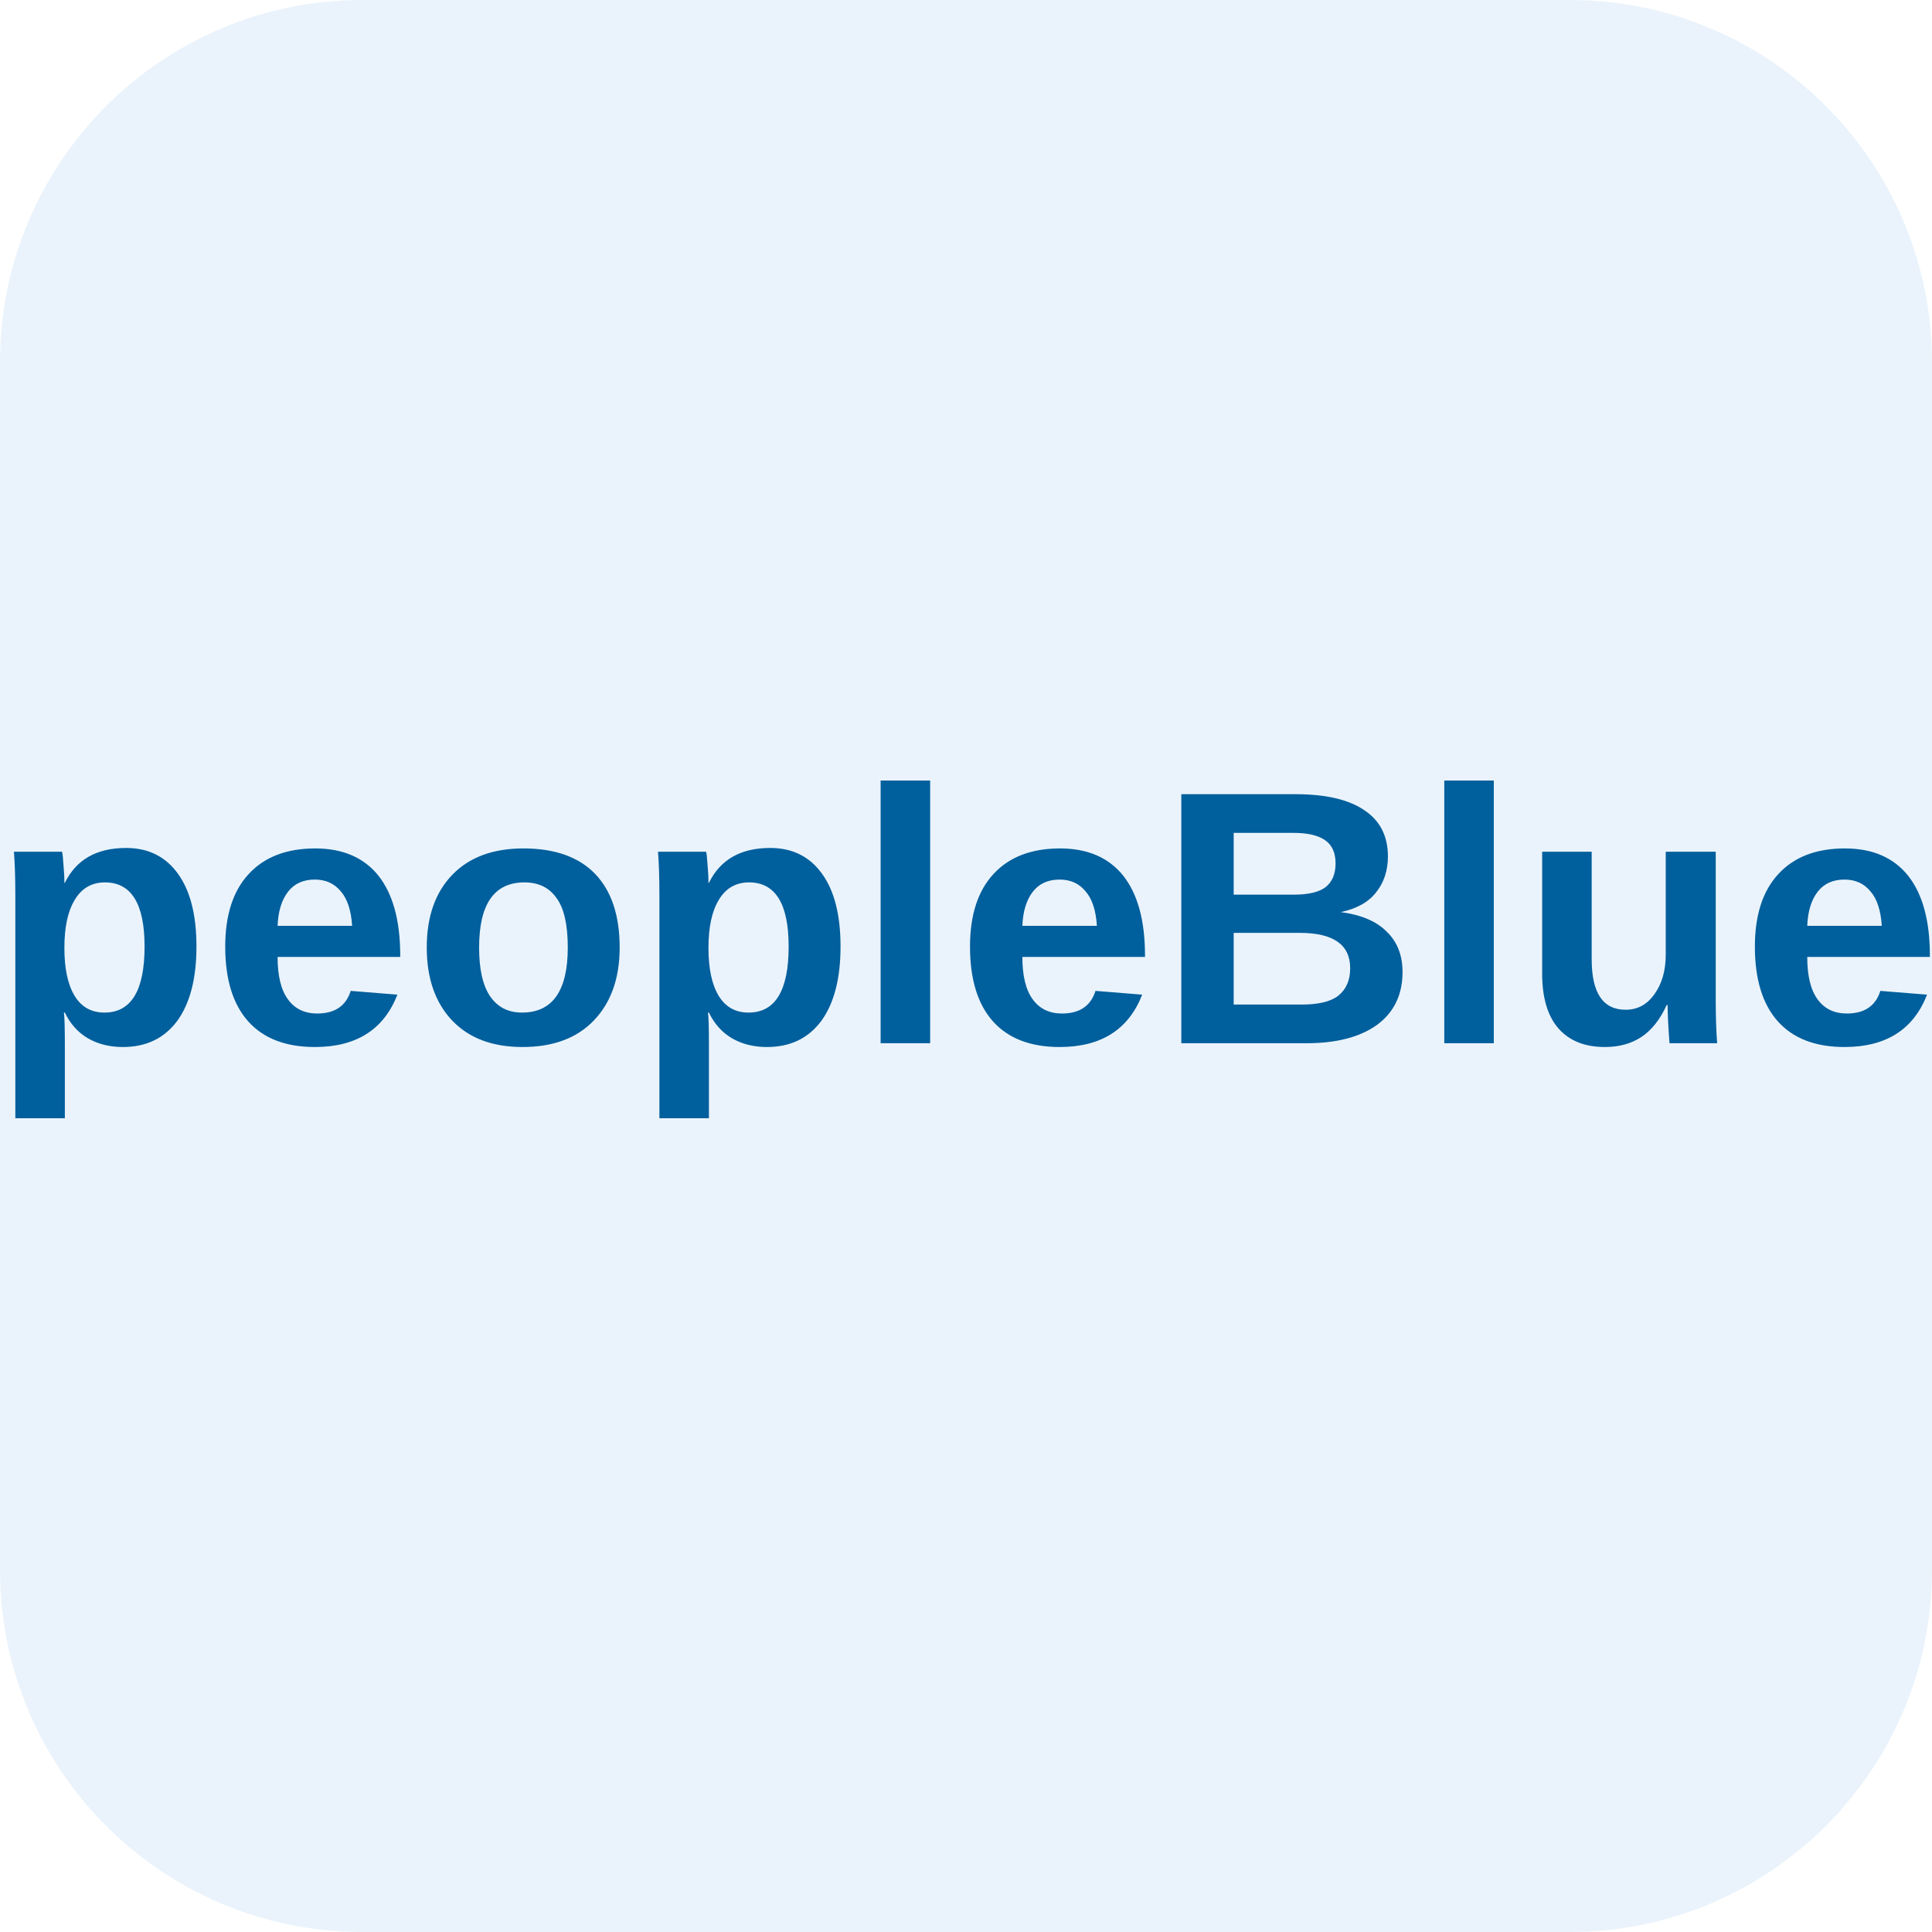
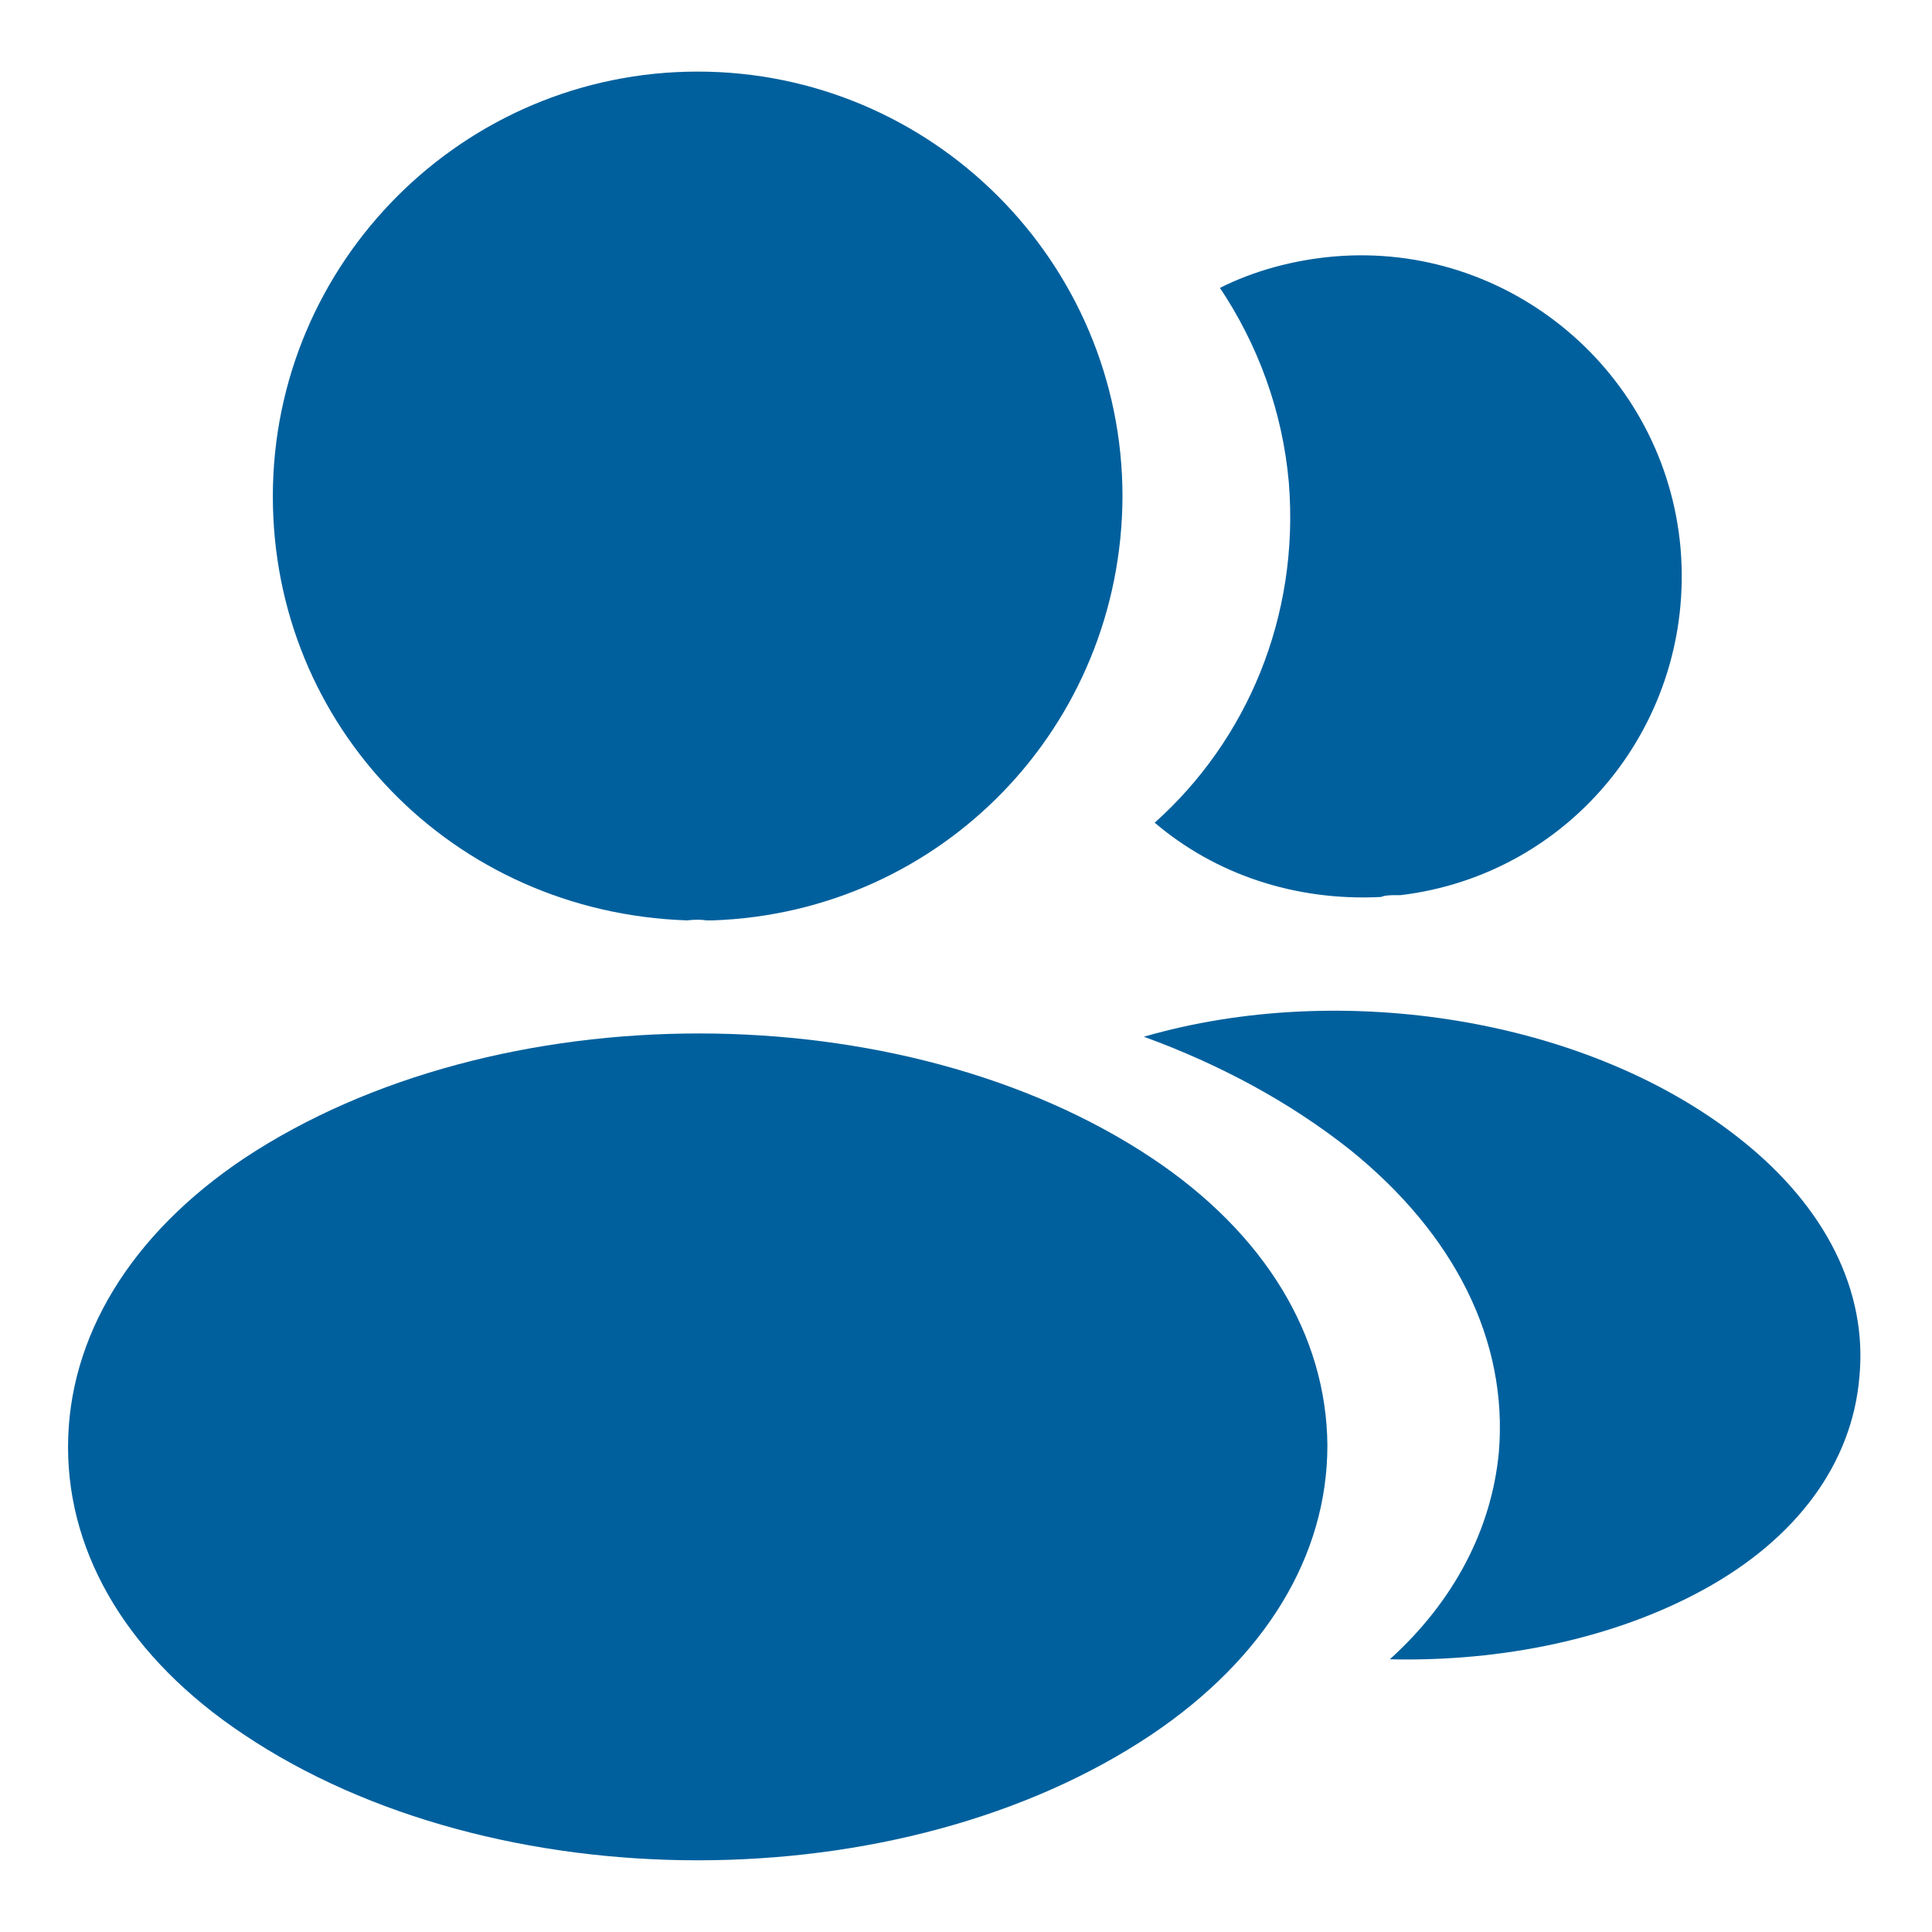
- <svg xmlns="http://www.w3.org/2000/svg" width="64" height="64" viewBox="0 0 64 64">
-   <rect width="100%" height="100%" rx="12" fill="#eaf3fb" />
-   <text x="50%" y="54%" text-anchor="middle" font-family="Arial, sans-serif" font-size="12" fill="#005f9d" font-weight="700">peopleBlue</text>
+ <svg xmlns="http://www.w3.org/2000/svg" width="18px" height="18px" viewBox="0 0 18 18" version="1.1">
+   <g id="Nurse-Man" stroke="none" stroke-width="1" fill="none" fill-rule="evenodd">
+     <g id="Nurse-Man-List" transform="translate(-24, -270)">
+       <g id="Group-3" transform="translate(-40, 34)">
+         <g id="Group-10-Copy-10" transform="translate(50, 215)">
+           <g id="profile-2user" transform="translate(13, 20)">
+             <path d="M3.542,5.625 C3.542,7.767 5.217,9.5 7.4,9.575 C7.467,9.567 7.533,9.567 7.583,9.575 C7.6,9.575 7.608,9.575 7.625,9.575 C7.633,9.575 7.633,9.575 7.642,9.575 C9.775,9.5 11.45,7.767 11.458,5.625 C11.458,3.442 9.683,1.667 7.5,1.667 C5.317,1.667 3.542,3.442 3.542,5.625 Z" id="Vector" fill="#00609D" fill-rule="nonzero" />
+             <path d="M3.276,11.791 C2.217,12.499 1.634,13.457 1.634,14.482 C1.634,15.507 2.217,16.457 3.267,17.157 C4.434,17.941 5.967,18.332 7.501,18.332 C9.034,18.332 10.567,17.941 11.734,17.157 C12.784,16.449 13.367,15.499 13.367,14.466 C13.359,13.441 12.784,12.491 11.734,11.791 C9.409,10.241 5.617,10.241 3.276,11.791 Z" id="Vector" fill="#00609D" fill-rule="nonzero" />
+             <path d="M14.049,9.34 C14.041,9.34 14.041,9.34 14.033,9.34 L14.008,9.34 C13.958,9.34 13.908,9.34 13.866,9.357 C13.058,9.398 12.316,9.14 11.758,8.665 C12.616,7.898 13.108,6.748 13.008,5.498 C12.949,4.823 12.716,4.207 12.366,3.682 C12.683,3.523 13.049,3.423 13.424,3.39 C15.058,3.248 16.516,4.465 16.658,6.115 C16.791,7.732 15.641,9.148 14.049,9.34 Z" id="Vector" fill="#00609D" fill-rule="nonzero" />
+             <path d="M16.874,15.809 C16.04,16.267 14.99,16.484 13.949,16.459 C14.549,15.917 14.899,15.242 14.965,14.525 C15.049,13.492 14.557,12.5 13.574,11.709 C13.015,11.267 12.365,10.917 11.657,10.659 C13.499,10.125 15.815,10.484 17.24,11.634 C18.007,12.25 18.399,13.025 18.324,13.825 C18.257,14.634 17.74,15.334 16.874,15.809 Z" id="Vector" fill="#00609D" fill-rule="nonzero" />
+             <path d="M20,0 L20,20 L0,20 L0,0 L20,0 Z" id="Vector" opacity="0" transform="translate(10, 10) rotate(-180) translate(-10, -10) " />
+           </g>
+         </g>
+       </g>
+     </g>
+   </g>
</svg>
